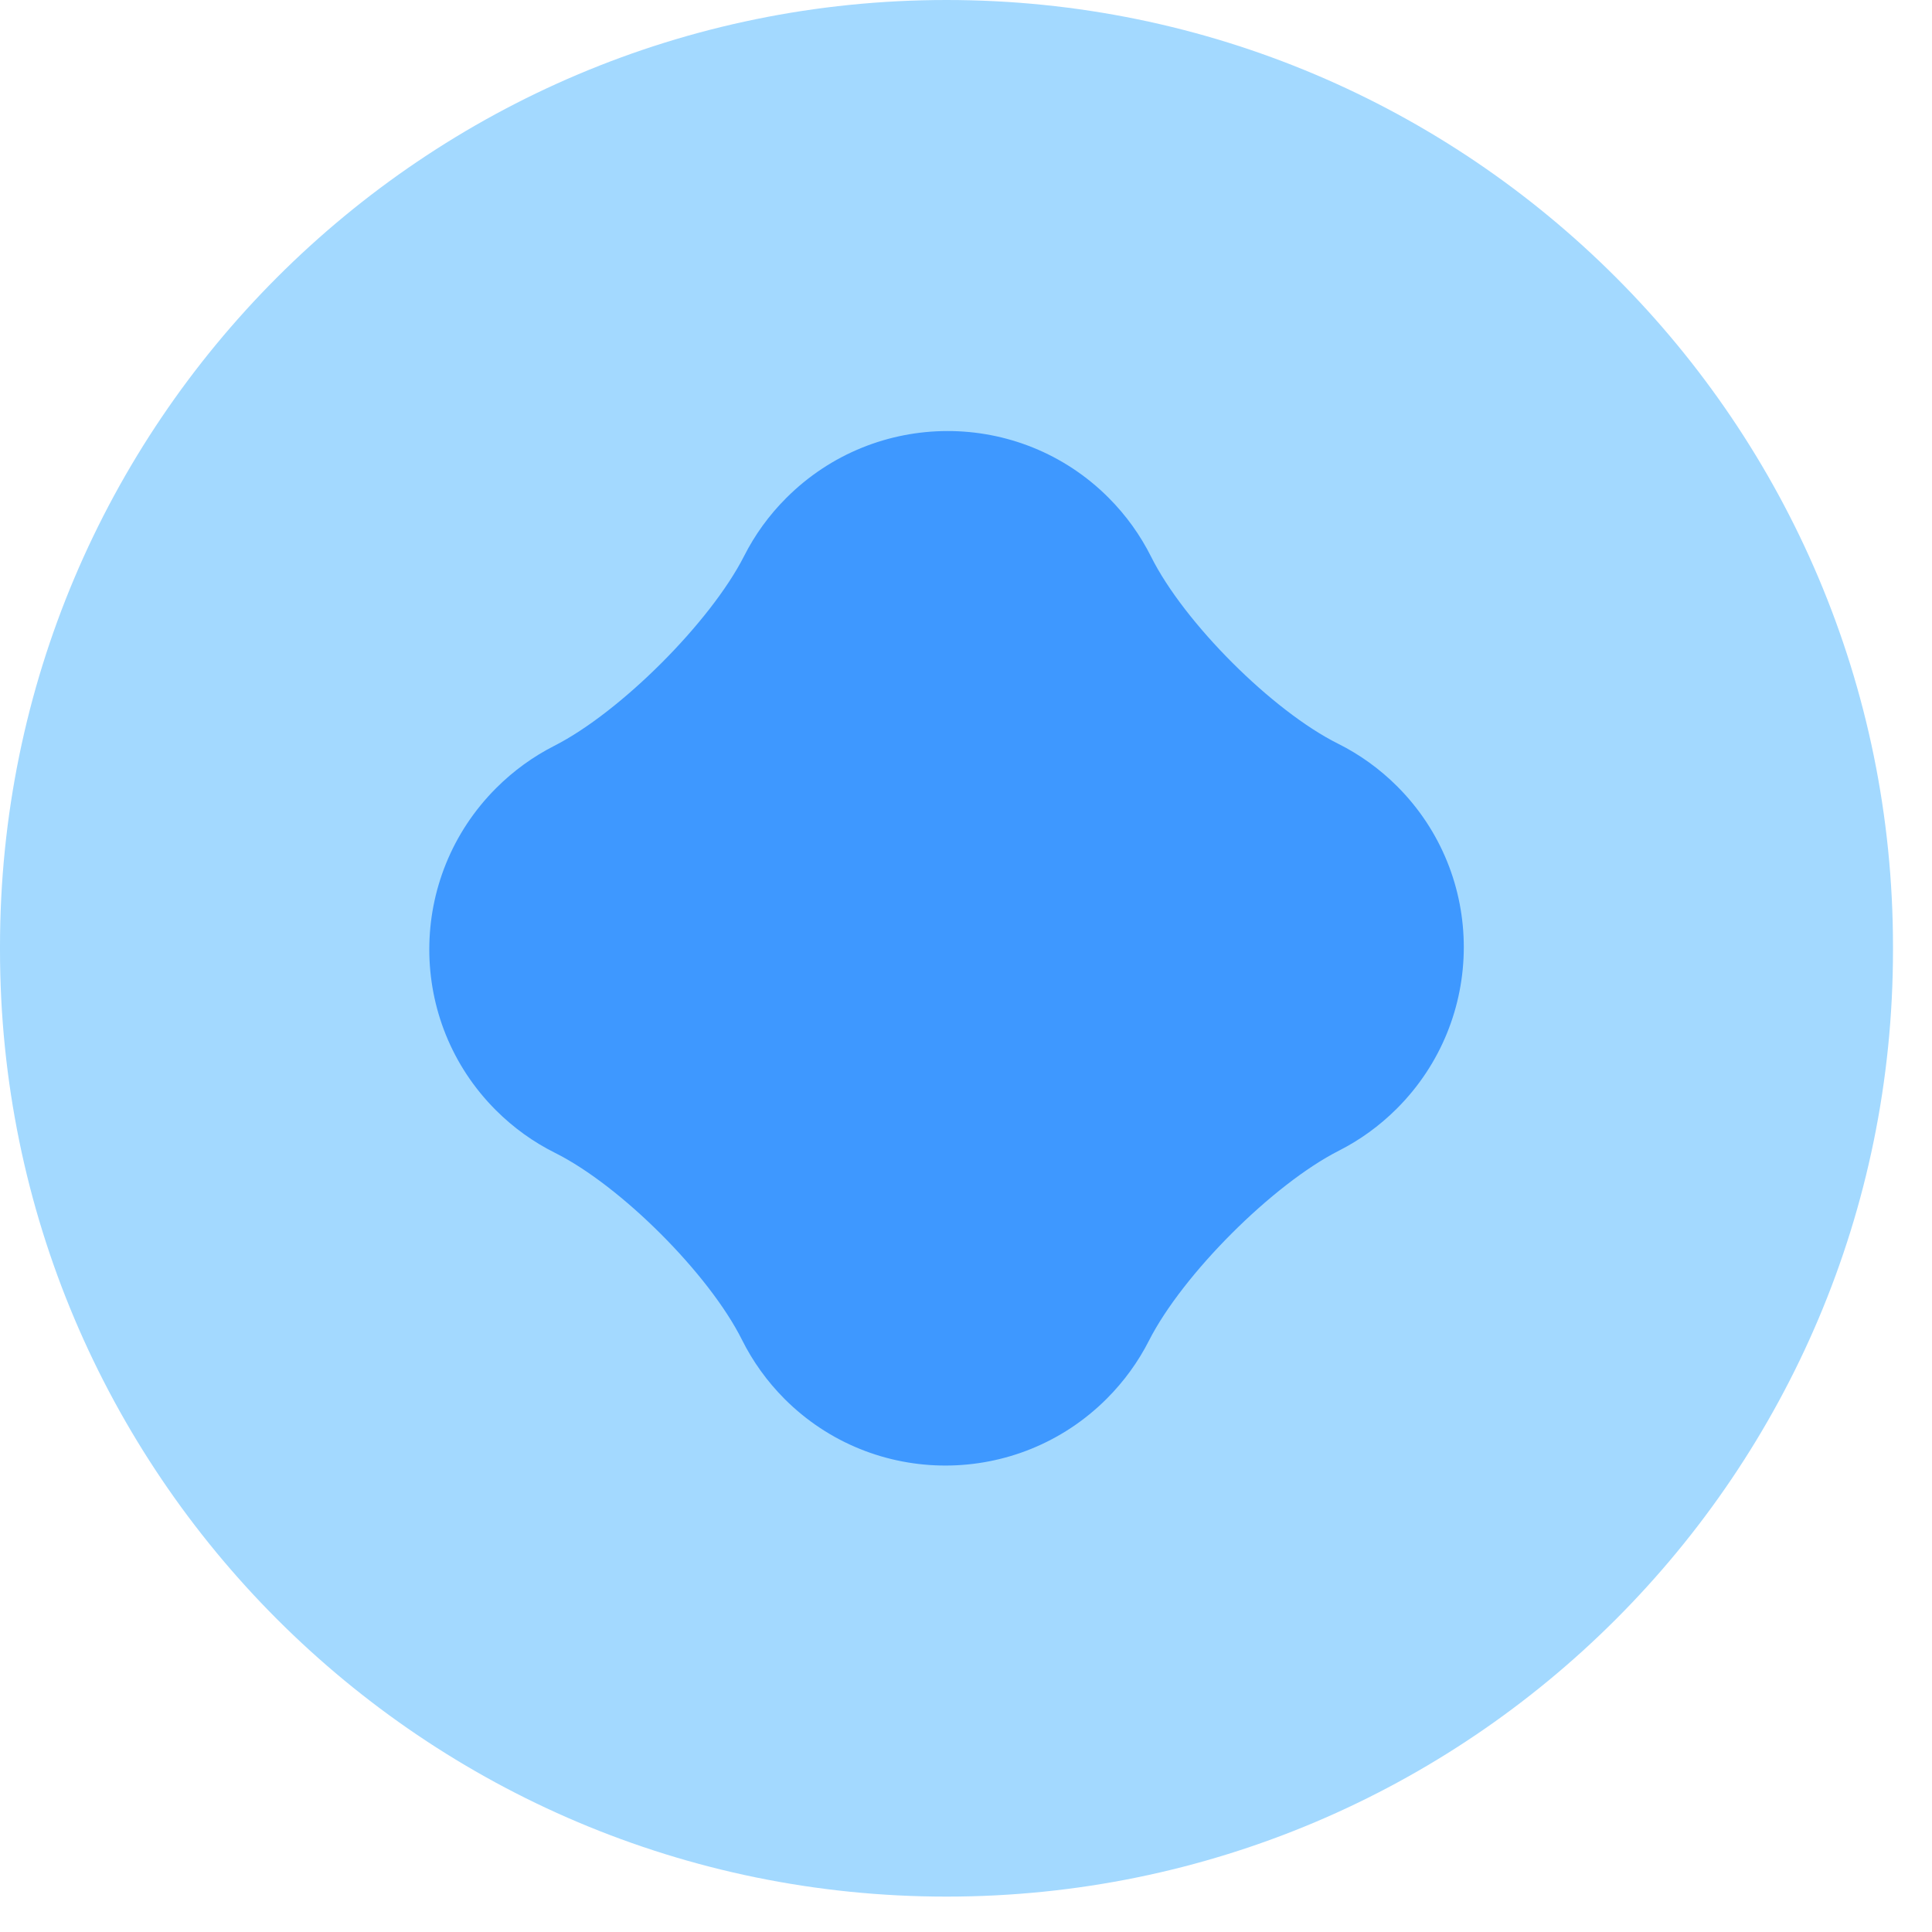
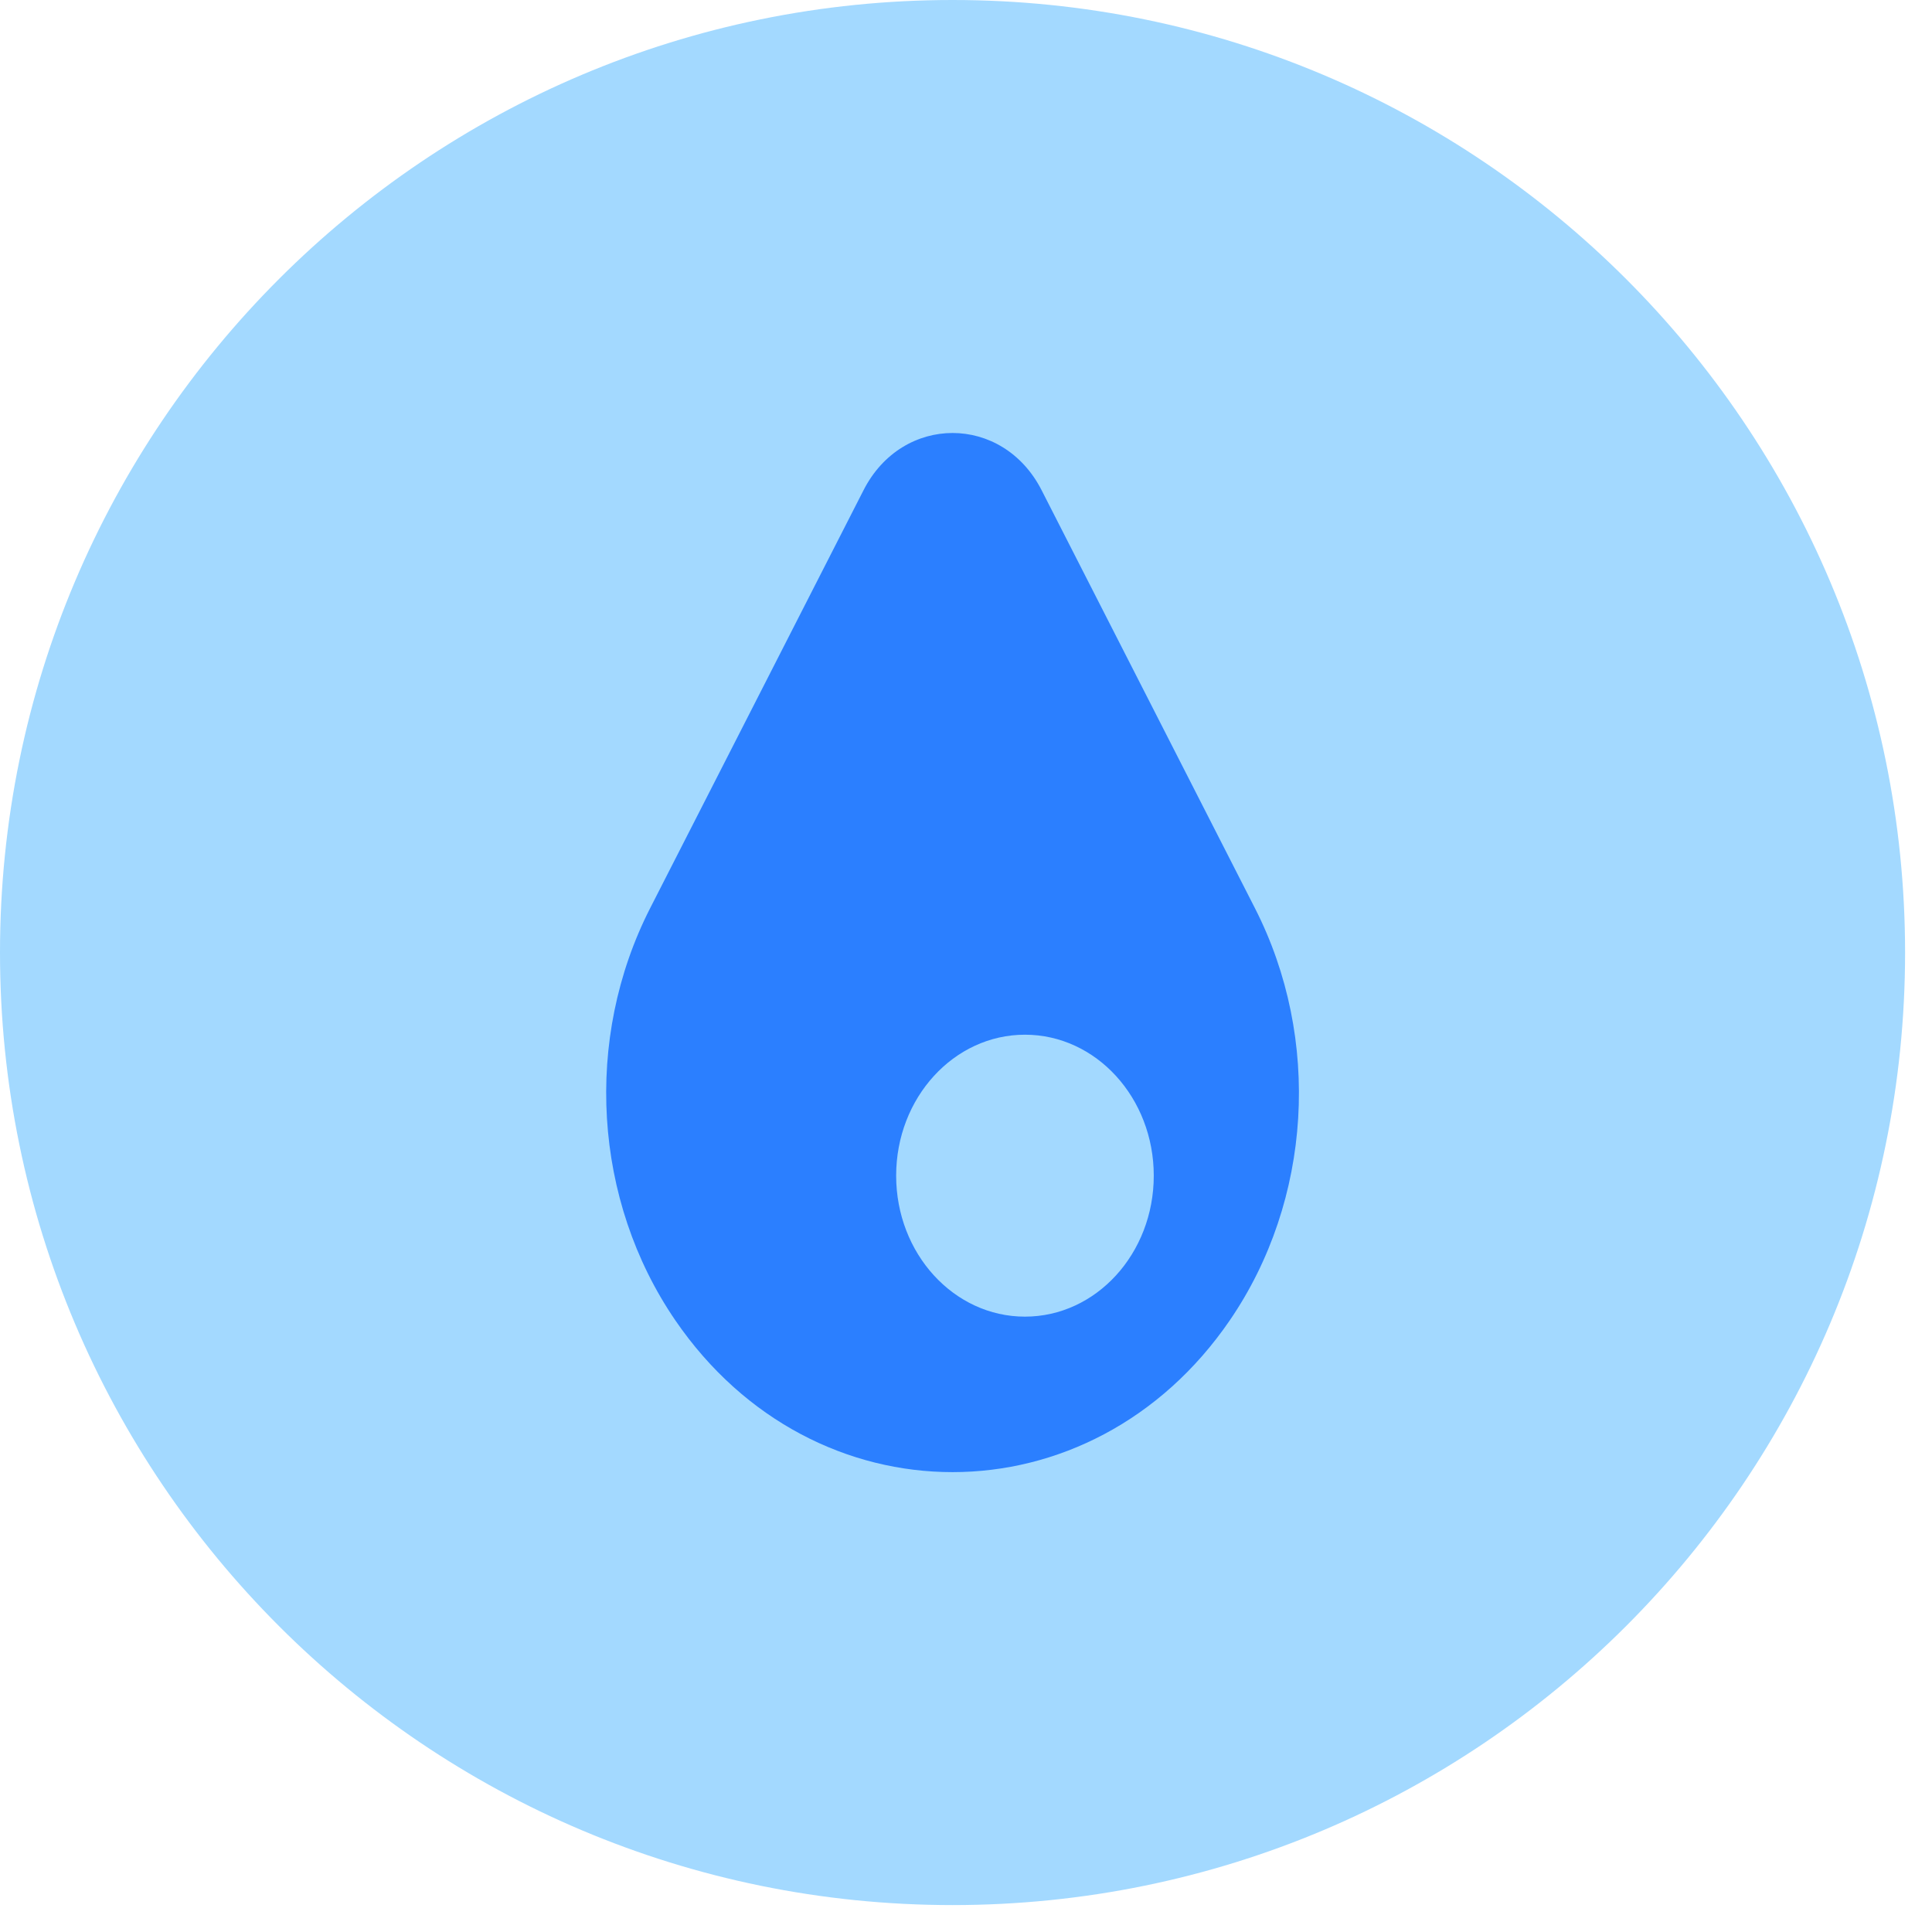
- <svg xmlns="http://www.w3.org/2000/svg" width="47" height="47" viewBox="0 0 47 47" fill="none">
-   <rect width="46.051" height="46.139" rx="23.025" fill="#A3D9FF" />
-   <path d="M33.991 19.131C36.153 21.293 36.149 24.801 33.983 26.967C33.558 27.392 33.08 27.735 32.571 27.993C30.961 28.811 28.769 31.004 27.951 32.614C27.692 33.123 27.35 33.6 26.924 34.026C24.758 36.192 21.25 36.195 19.088 34.034C18.656 33.601 18.31 33.114 18.051 32.595C17.25 30.992 15.104 28.846 13.501 28.045C12.982 27.786 12.495 27.44 12.062 27.007C9.901 24.846 9.904 21.338 12.07 19.172C12.496 18.746 12.973 18.404 13.482 18.145C15.092 17.327 17.285 15.135 18.103 13.525C18.361 13.016 18.703 12.538 19.129 12.113C21.295 9.947 24.803 9.943 26.965 12.105C27.398 12.538 27.743 13.024 28.003 13.543C28.803 15.146 30.949 17.293 32.553 18.093C33.072 18.352 33.558 18.698 33.991 19.131Z" fill="#3E98FF" />
+ <svg xmlns="http://www.w3.org/2000/svg" width="59" height="59" viewBox="0 0 59 59" fill="none">
+   <rect width="58.178" height="58.178" rx="29.089" fill="#A3D9FF" />
+   <path fill-rule="evenodd" clip-rule="evenodd" d="M26.372 14.968C27.56 12.641 30.619 12.641 31.808 14.968L38.323 27.733C40.362 31.726 40.062 36.658 37.557 40.319C33.326 46.502 24.853 46.502 20.622 40.319C18.117 36.658 17.817 31.724 19.856 27.731L26.372 14.968ZM31.3 31.598C29.128 31.598 27.367 33.526 27.367 35.903C27.367 38.281 29.128 40.208 31.3 40.208C33.473 40.208 35.234 38.281 35.234 35.903C35.234 33.526 33.473 31.598 31.3 31.598Z" fill="#2B7FFF" />
</svg>
